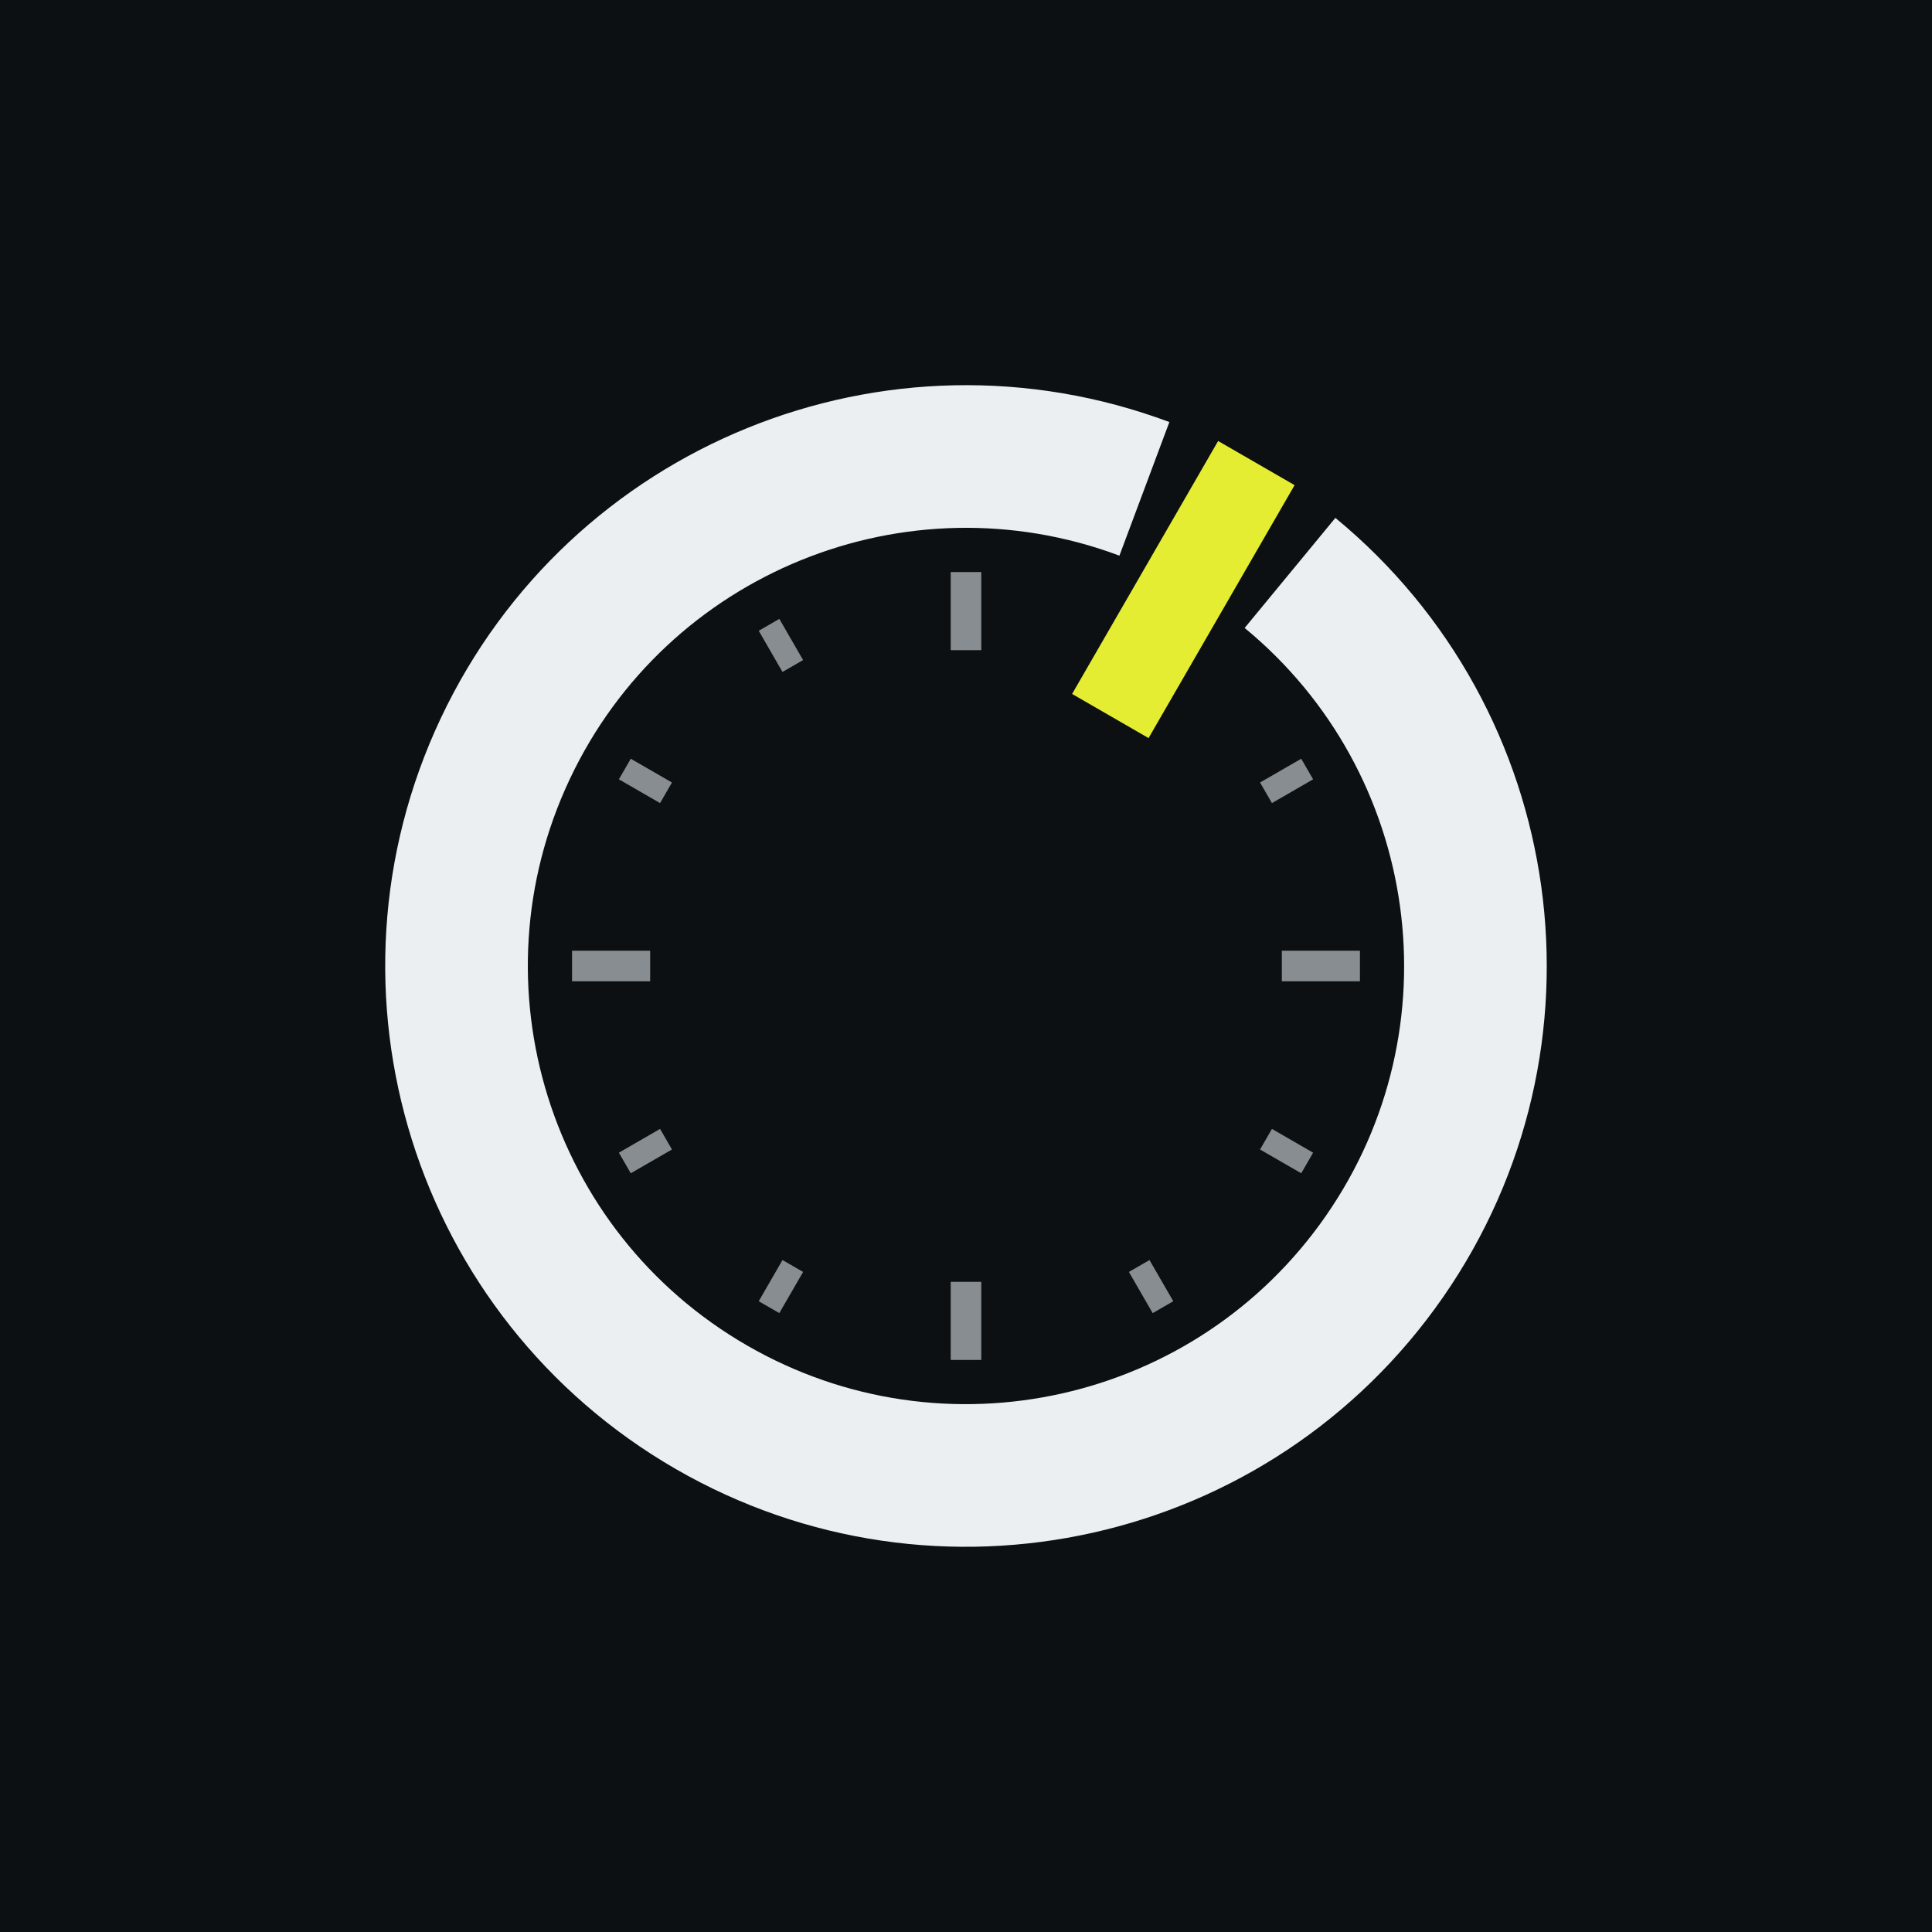
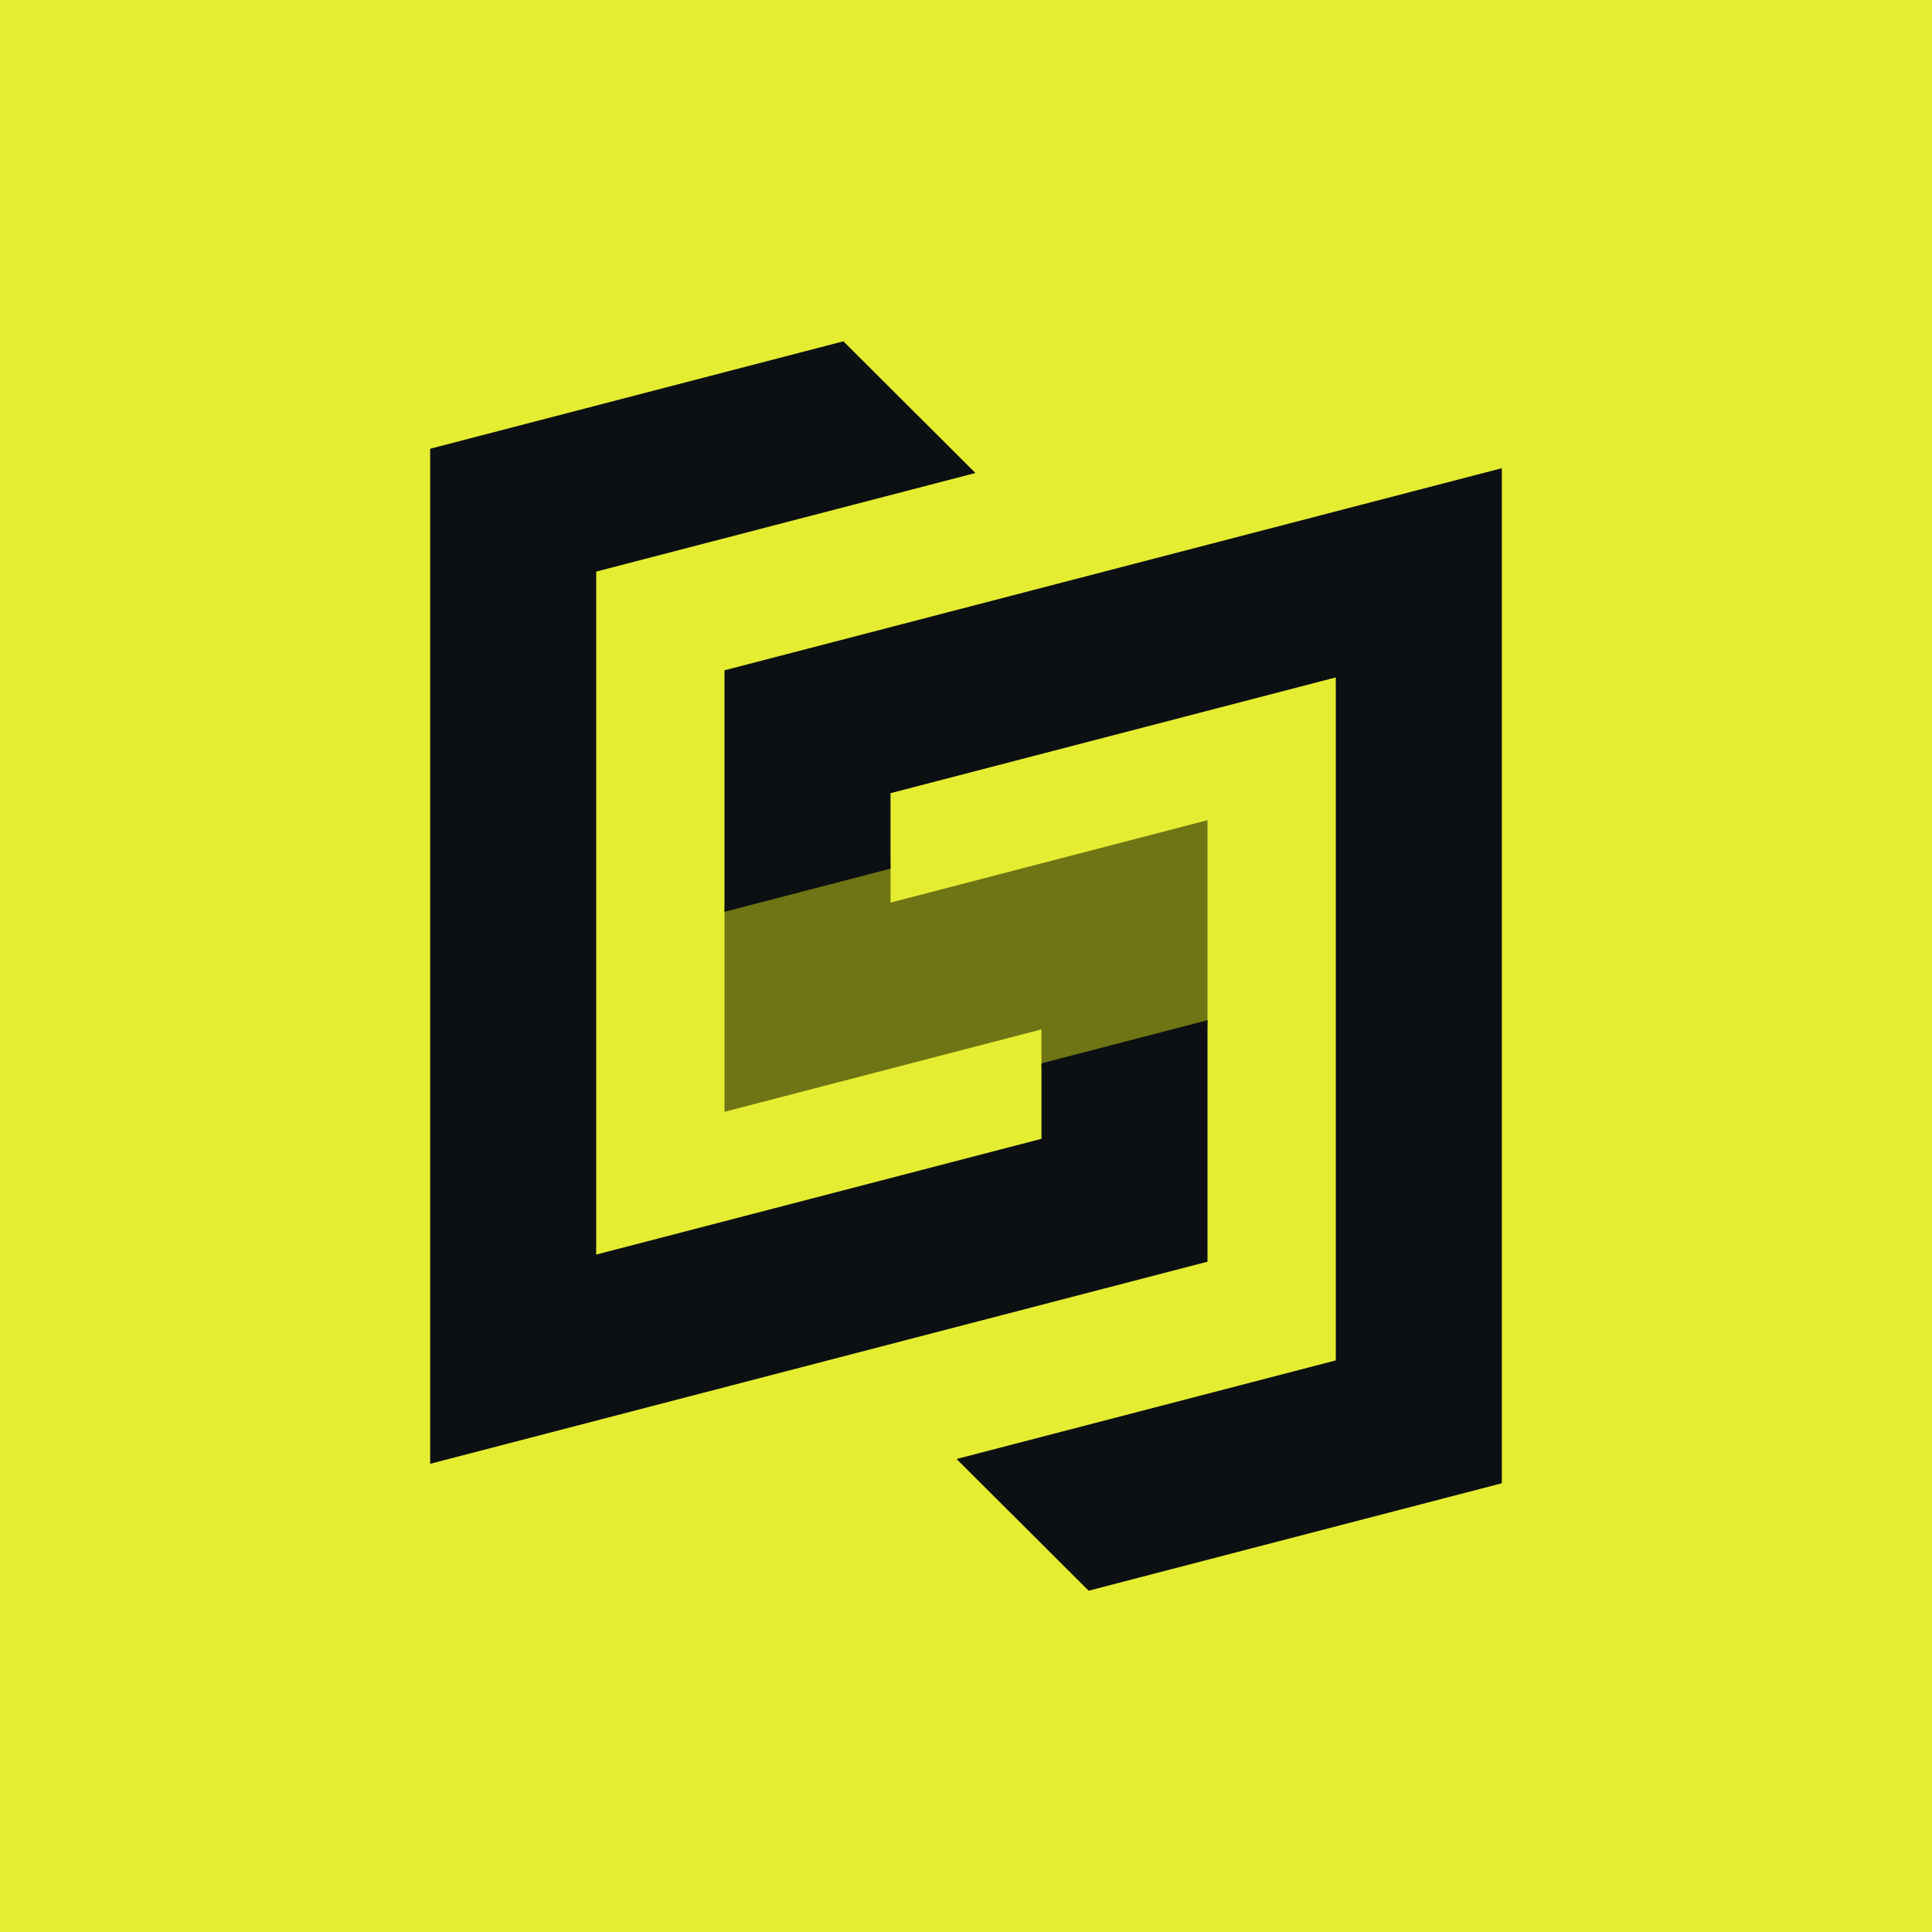
<svg xmlns="http://www.w3.org/2000/svg" width="1024" height="1024" viewBox="0 0 1024 1024">
-   <rect width="1024" height="1024" fill="#0c1013" />
-   <g transform="translate(512 512) scale(0.9) translate(-512 -512)">
-     <path d="M702.82 280.51A300 300 0 1 1 617.06 231" fill="none" stroke="#ebeff2" stroke-width="84" />
-     <path d="M597 364.78L683 215.82" stroke="#e5ed32" stroke-width="52" />
-     <path d="M512 326L512 280" stroke="#888d92" stroke-width="18" />
-     <path d="M688.67 410L712.92 396" stroke="#888d92" stroke-width="14" />
-     <path d="M698 512L744 512" stroke="#888d92" stroke-width="18" />
-     <path d="M688.67 614L712.92 628" stroke="#888d92" stroke-width="14" />
-     <path d="M614 688.67L628 712.92" stroke="#888d92" stroke-width="14" />
-     <path d="M512 698L512 744" stroke="#888d92" stroke-width="18" />
-     <path d="M410 688.67L396 712.92" stroke="#888d92" stroke-width="14" />
-     <path d="M335.33 614L311.08 628" stroke="#888d92" stroke-width="14" />
-     <path d="M326 512L280 512" stroke="#888d92" stroke-width="18" />
-     <path d="M335.33 410L311.08 396" stroke="#888d92" stroke-width="14" />
-     <path d="M410 335.33L396 311.08" stroke="#888d92" stroke-width="14" />
-   </g>
+   <rect width="1024" height="1024" fill="#e5ed32" />
+   <path d="M384.00 480.28 L472.00 457.40 L472.00 478.40 L640.00 434.72 L640.00 543.72 L552.00 566.60 L552.00 545.60 L384.00 589.28 Z" fill="#6f7414" />
+   <path d="M228.00 237.84 L447.00 180.90 L517.00 250.70 L316.00 302.96 L316.00 664.96 L552.00 603.60 L552.00 563.60 L640.00 540.72 L640.00 668.72 L228.00 775.84 Z M796.00 786.16 L577.00 843.10 L507.00 773.30 L708.00 721.04 L708.00 359.04 L472.00 420.40 L472.00 460.40 L384.00 483.28 L384.00 355.28 L796.00 248.16 Z" fill="#0c1013" />
</svg>
